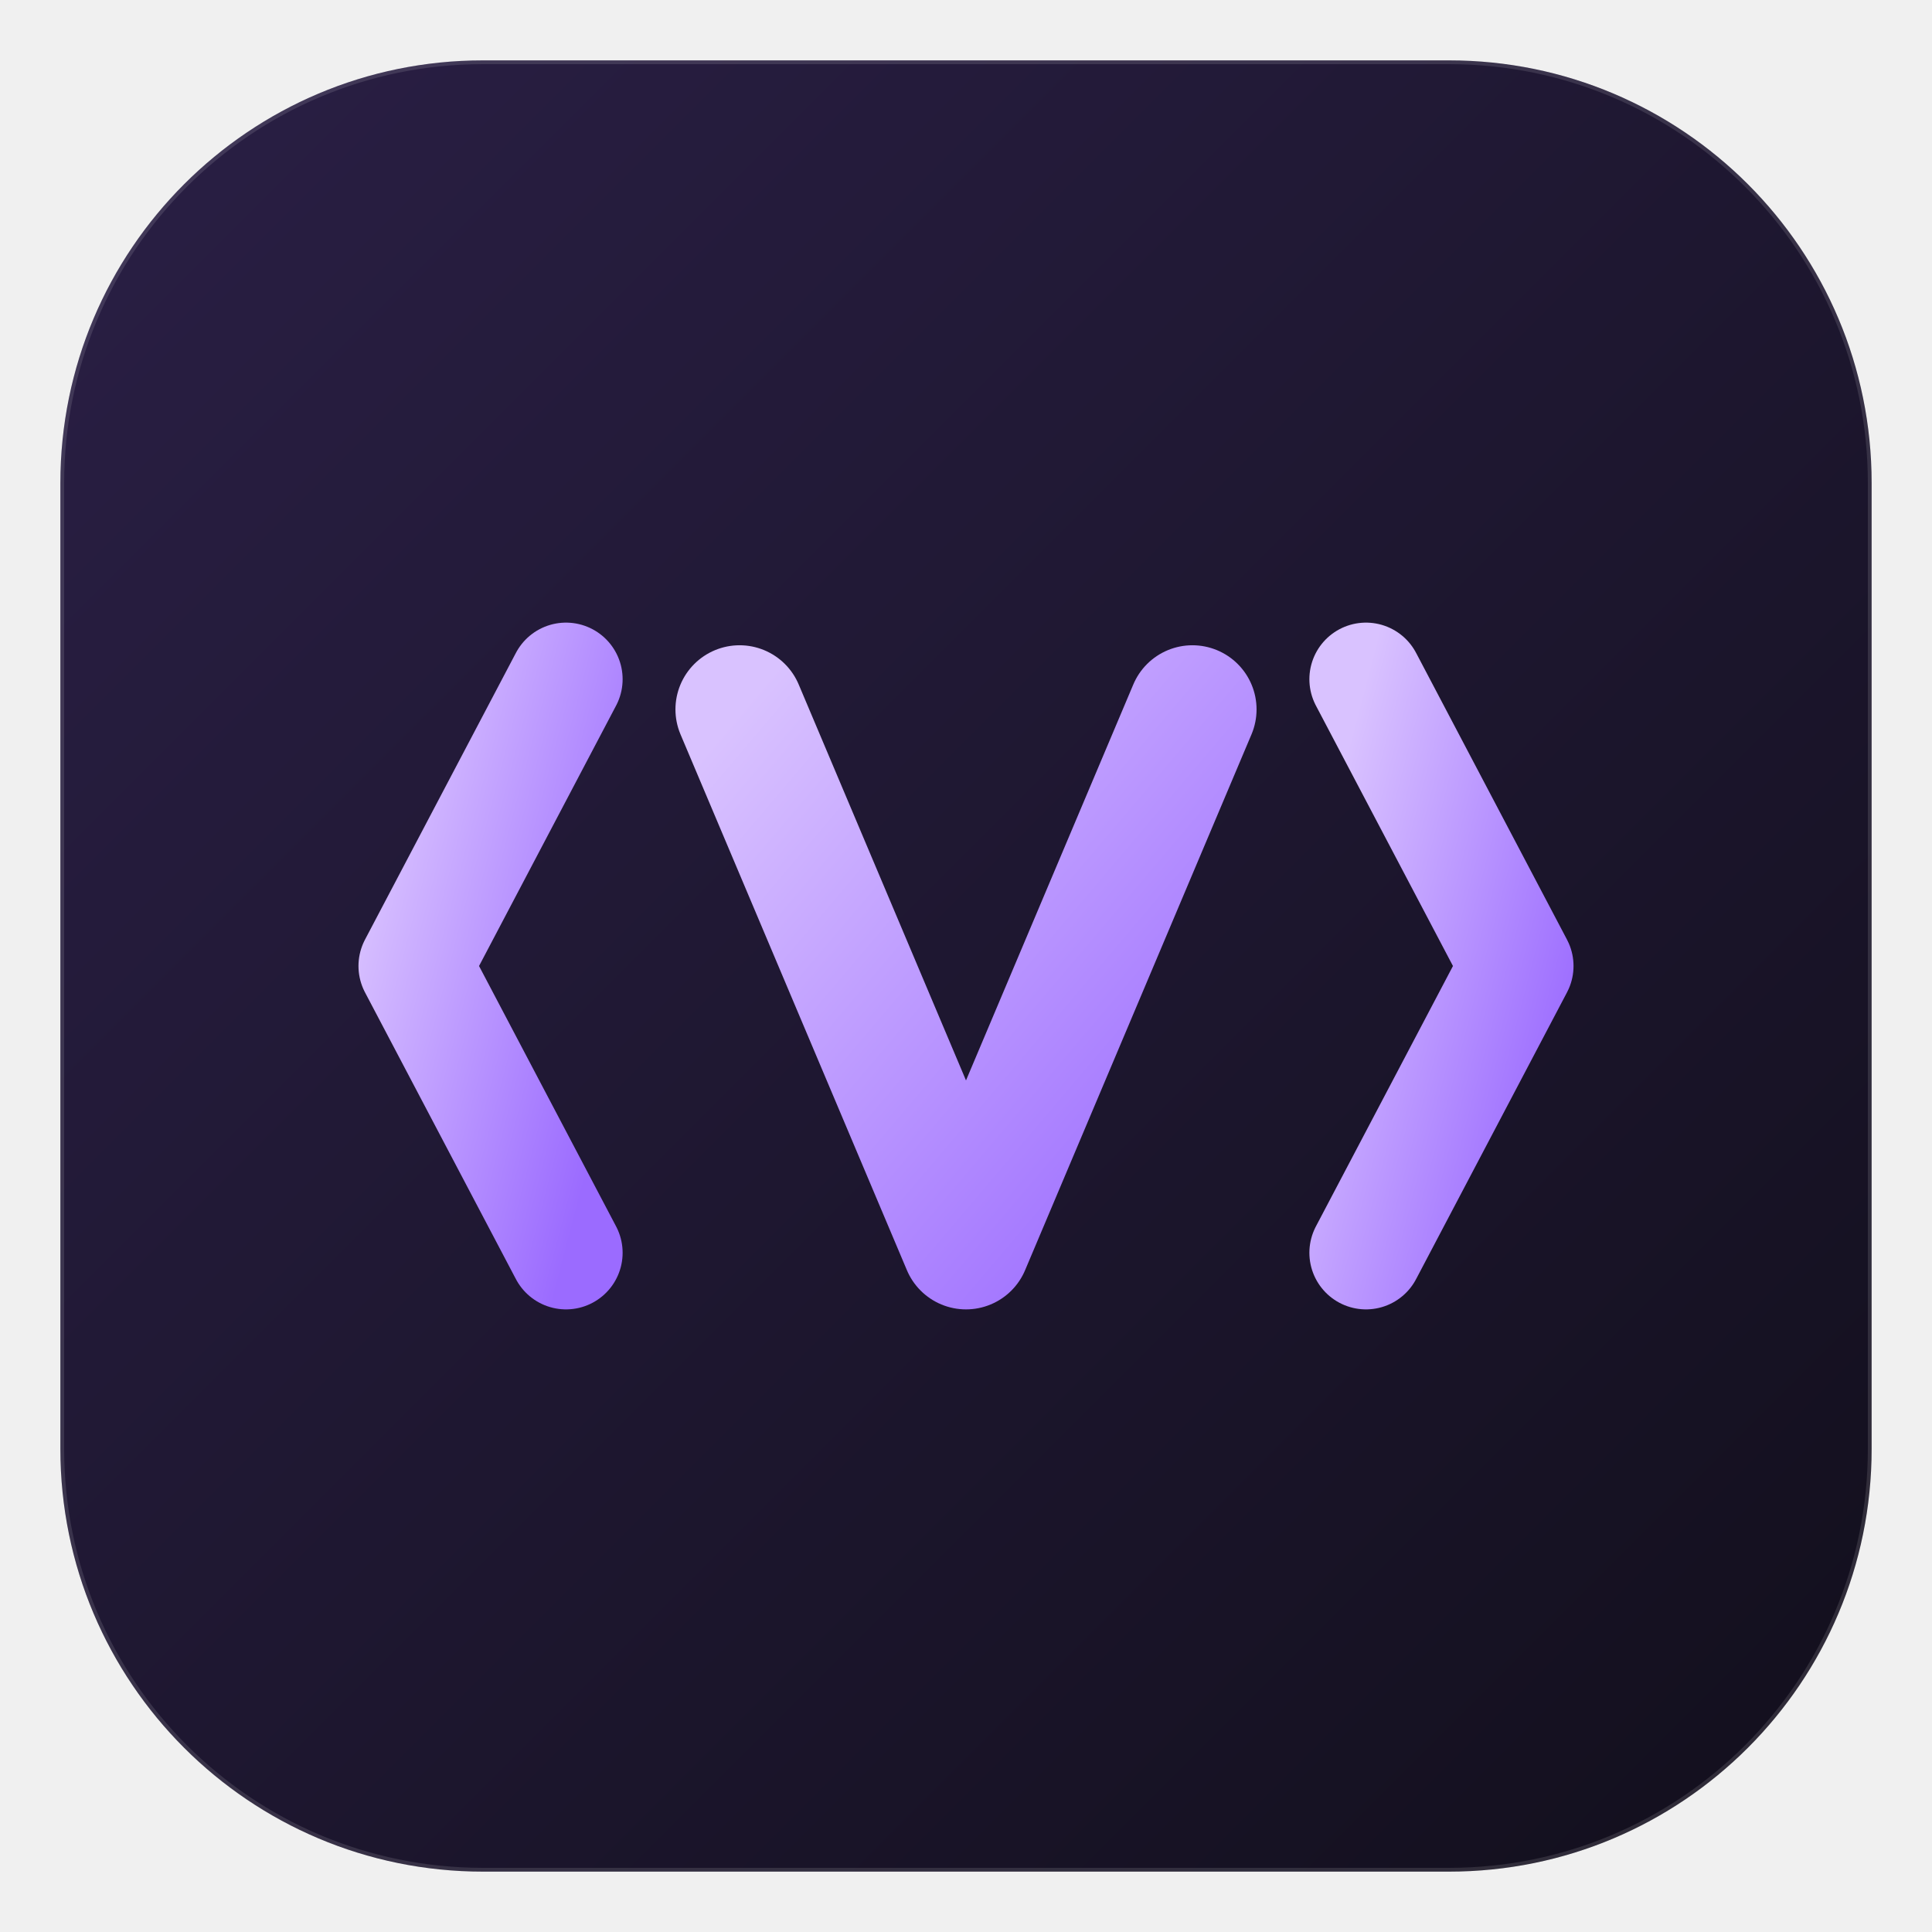
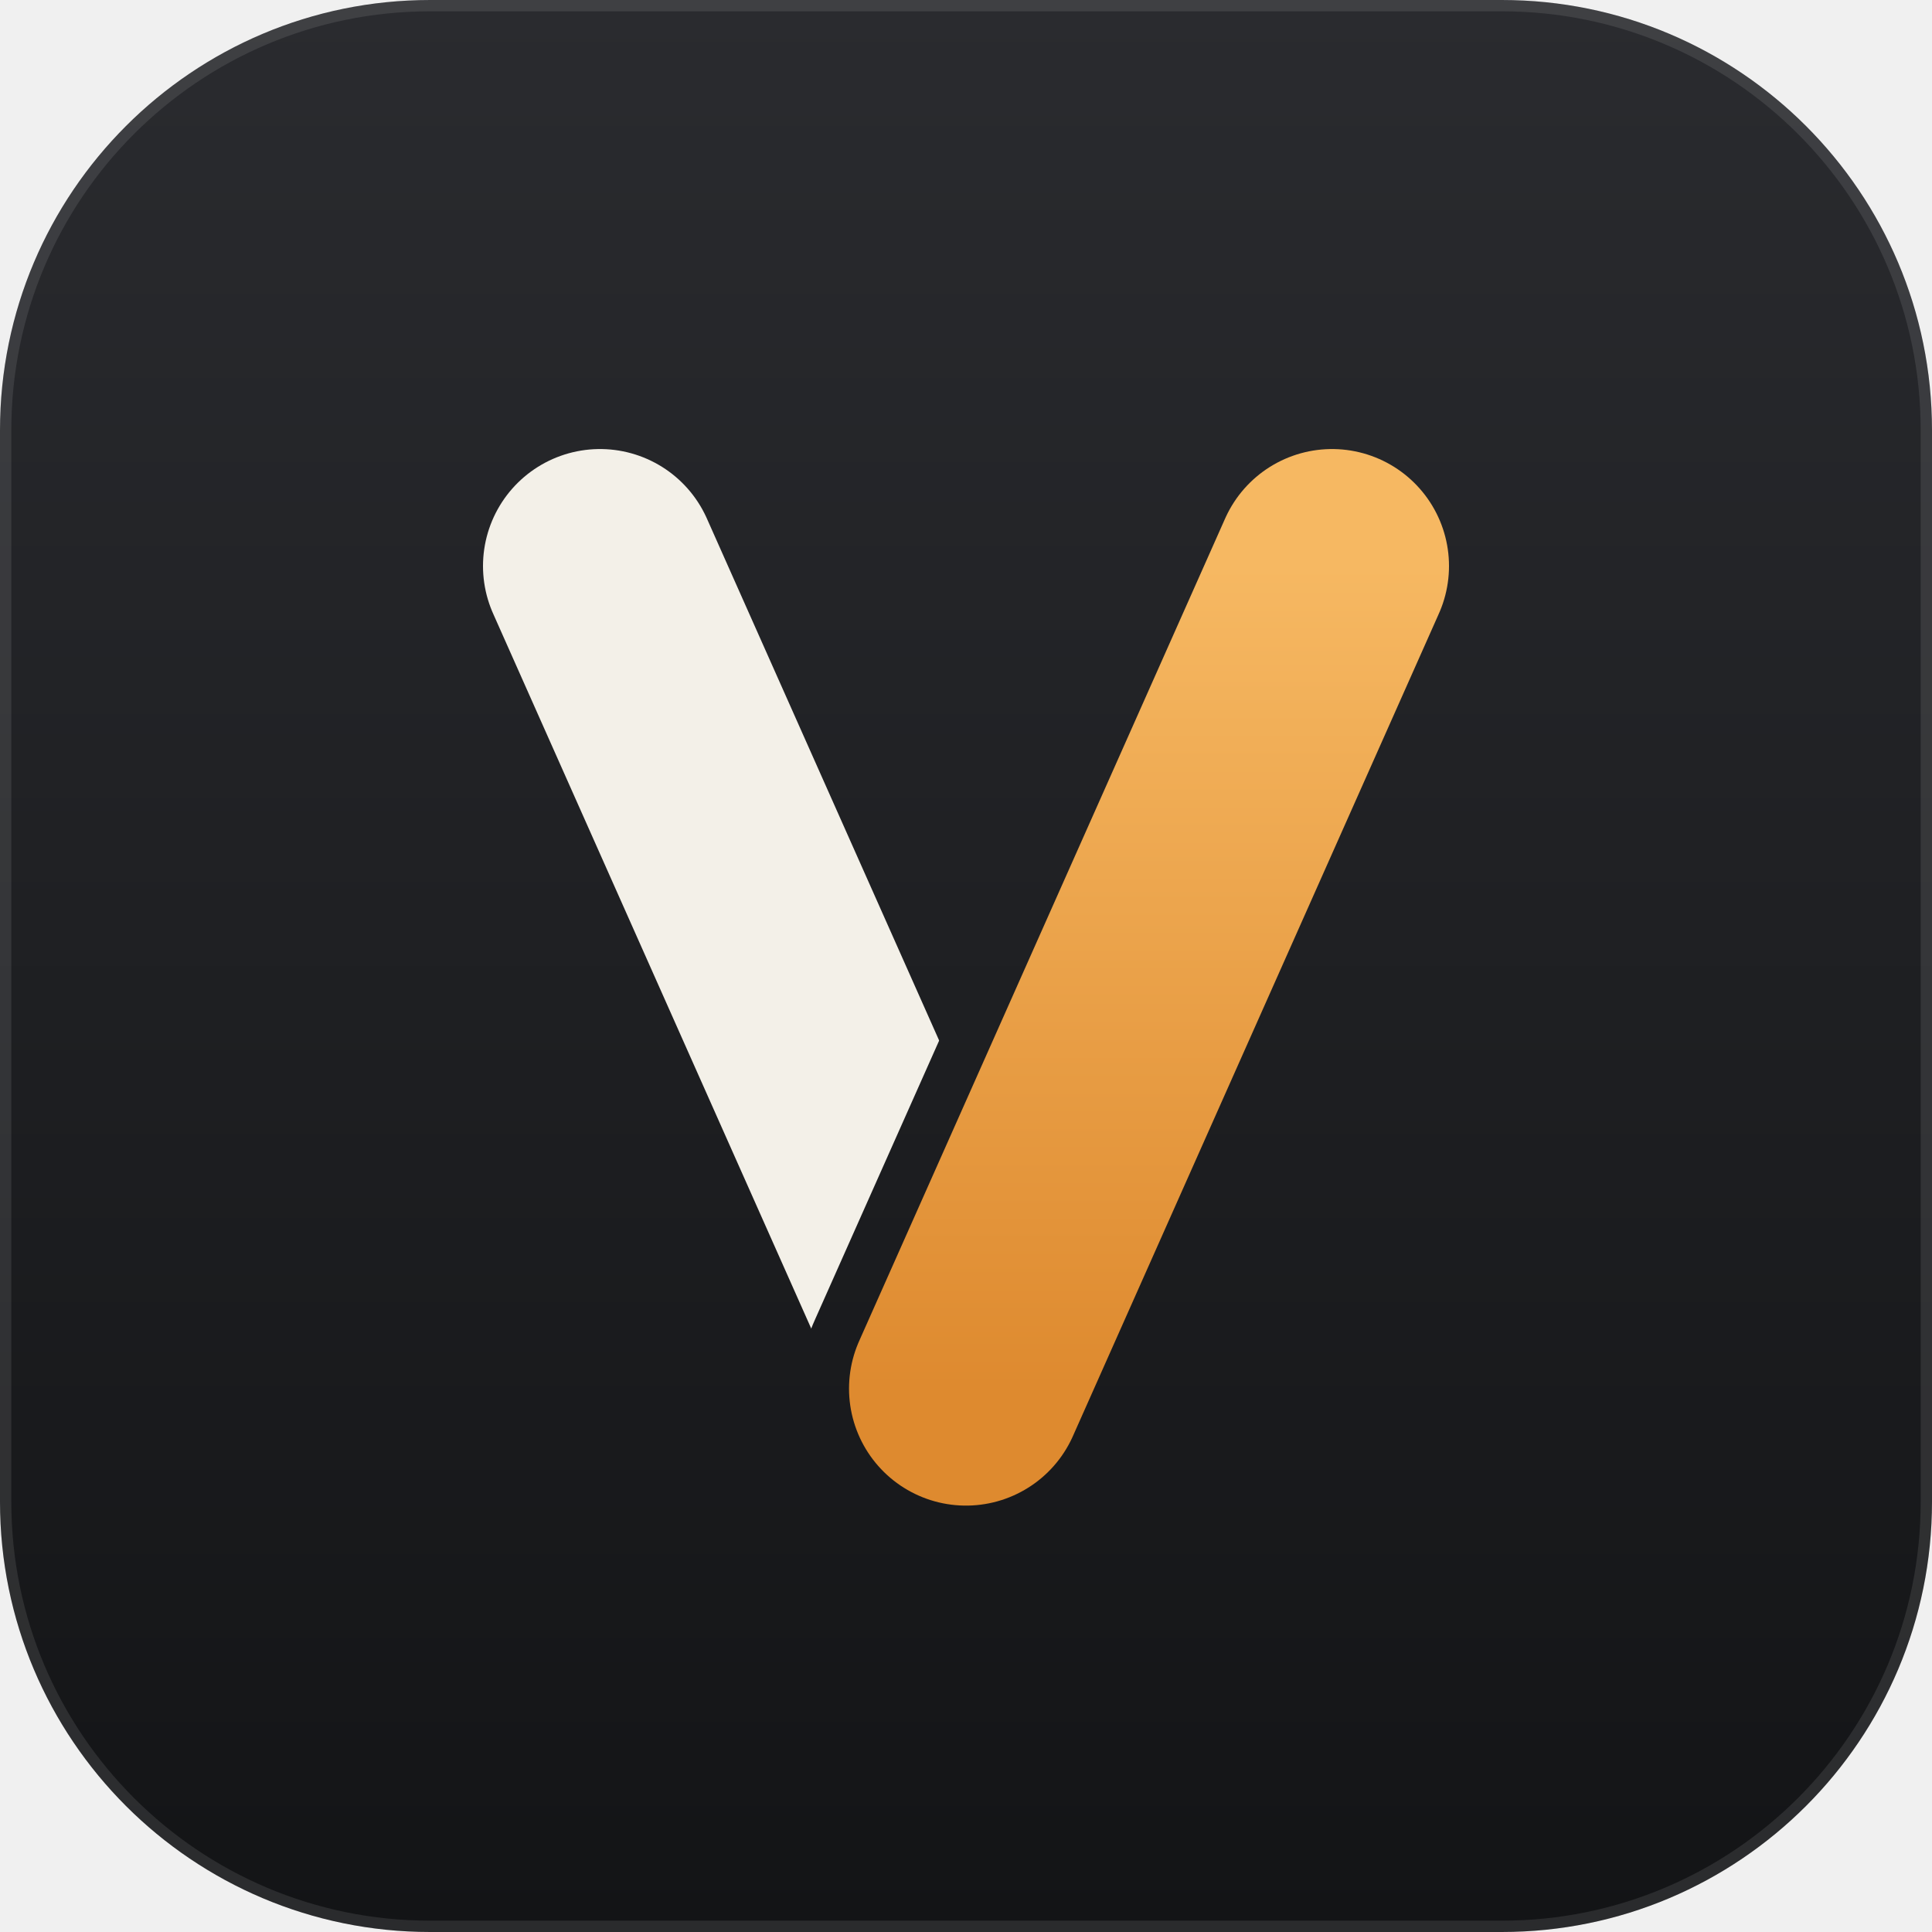
- <svg xmlns="http://www.w3.org/2000/svg" viewBox="0 0 512 512">
+ <svg xmlns="http://www.w3.org/2000/svg" viewBox="0 0 1024 1024">
  <defs>
-     <linearGradient id="bg" x1="0" y1="0" x2="1" y2="1">
-       <stop offset="0" stop-color="#2a1f45" />
-       <stop offset="1" stop-color="#120f1c" />
+     <linearGradient id="tile" x1="0" y1="0" x2="0" y2="1024" gradientUnits="userSpaceOnUse">
+       <stop offset="0" stop-color="#2A2B2F" />
+       <stop offset="1" stop-color="#131416" />
    </linearGradient>
-     <linearGradient id="fg" x1="0" y1="0" x2="1" y2="1">
-       <stop offset="0" stop-color="#d9c2ff" />
-       <stop offset="1" stop-color="#9b6bff" />
+     <linearGradient id="amber" x1="0" y1="300" x2="0" y2="736" gradientUnits="userSpaceOnUse">
+       <stop offset="0" stop-color="#F6B862" />
+       <stop offset="1" stop-color="#DE8A2F" />
    </linearGradient>
+     <mask id="cut" maskUnits="userSpaceOnUse" x="0" y="0" width="1024" height="1024">
+       <rect width="1024" height="1024" fill="#fff" />
+       <path d="M706 300 L512 736" stroke="#000" stroke-width="176" stroke-linecap="round" />
+     </mask>
  </defs>
-   <rect x="16" y="16" width="480" height="480" rx="112" fill="url(#bg)" />
-   <rect x="16.5" y="16.5" width="479" height="479" rx="111.5" fill="none" stroke="#ffffff" stroke-opacity="0.12" />
-   <path d="M150 180 L110 256 L150 332" fill="none" stroke="url(#fg)" stroke-width="30" stroke-linecap="round" stroke-linejoin="round" />
-   <path d="M362 180 L402 256 L362 332" fill="none" stroke="url(#fg)" stroke-width="30" stroke-linecap="round" stroke-linejoin="round" />
-   <path d="M196 188 L256 330 L316 188" fill="none" stroke="url(#fg)" stroke-width="34" stroke-linecap="round" stroke-linejoin="round" />
+   <rect width="1024" height="1024" rx="228" fill="url(#tile)" />
+   <rect x="3" y="3" width="1018" height="1018" rx="225" fill="none" stroke="#fff" stroke-opacity=".10" stroke-width="6" />
+   <path d="M318 300 L512 736" stroke="#F3F0E8" stroke-width="124" stroke-linecap="round" fill="none" mask="url(#cut)" />
+   <path d="M706 300 L512 736" stroke="url(#amber)" stroke-width="124" stroke-linecap="round" fill="none" />
</svg>
